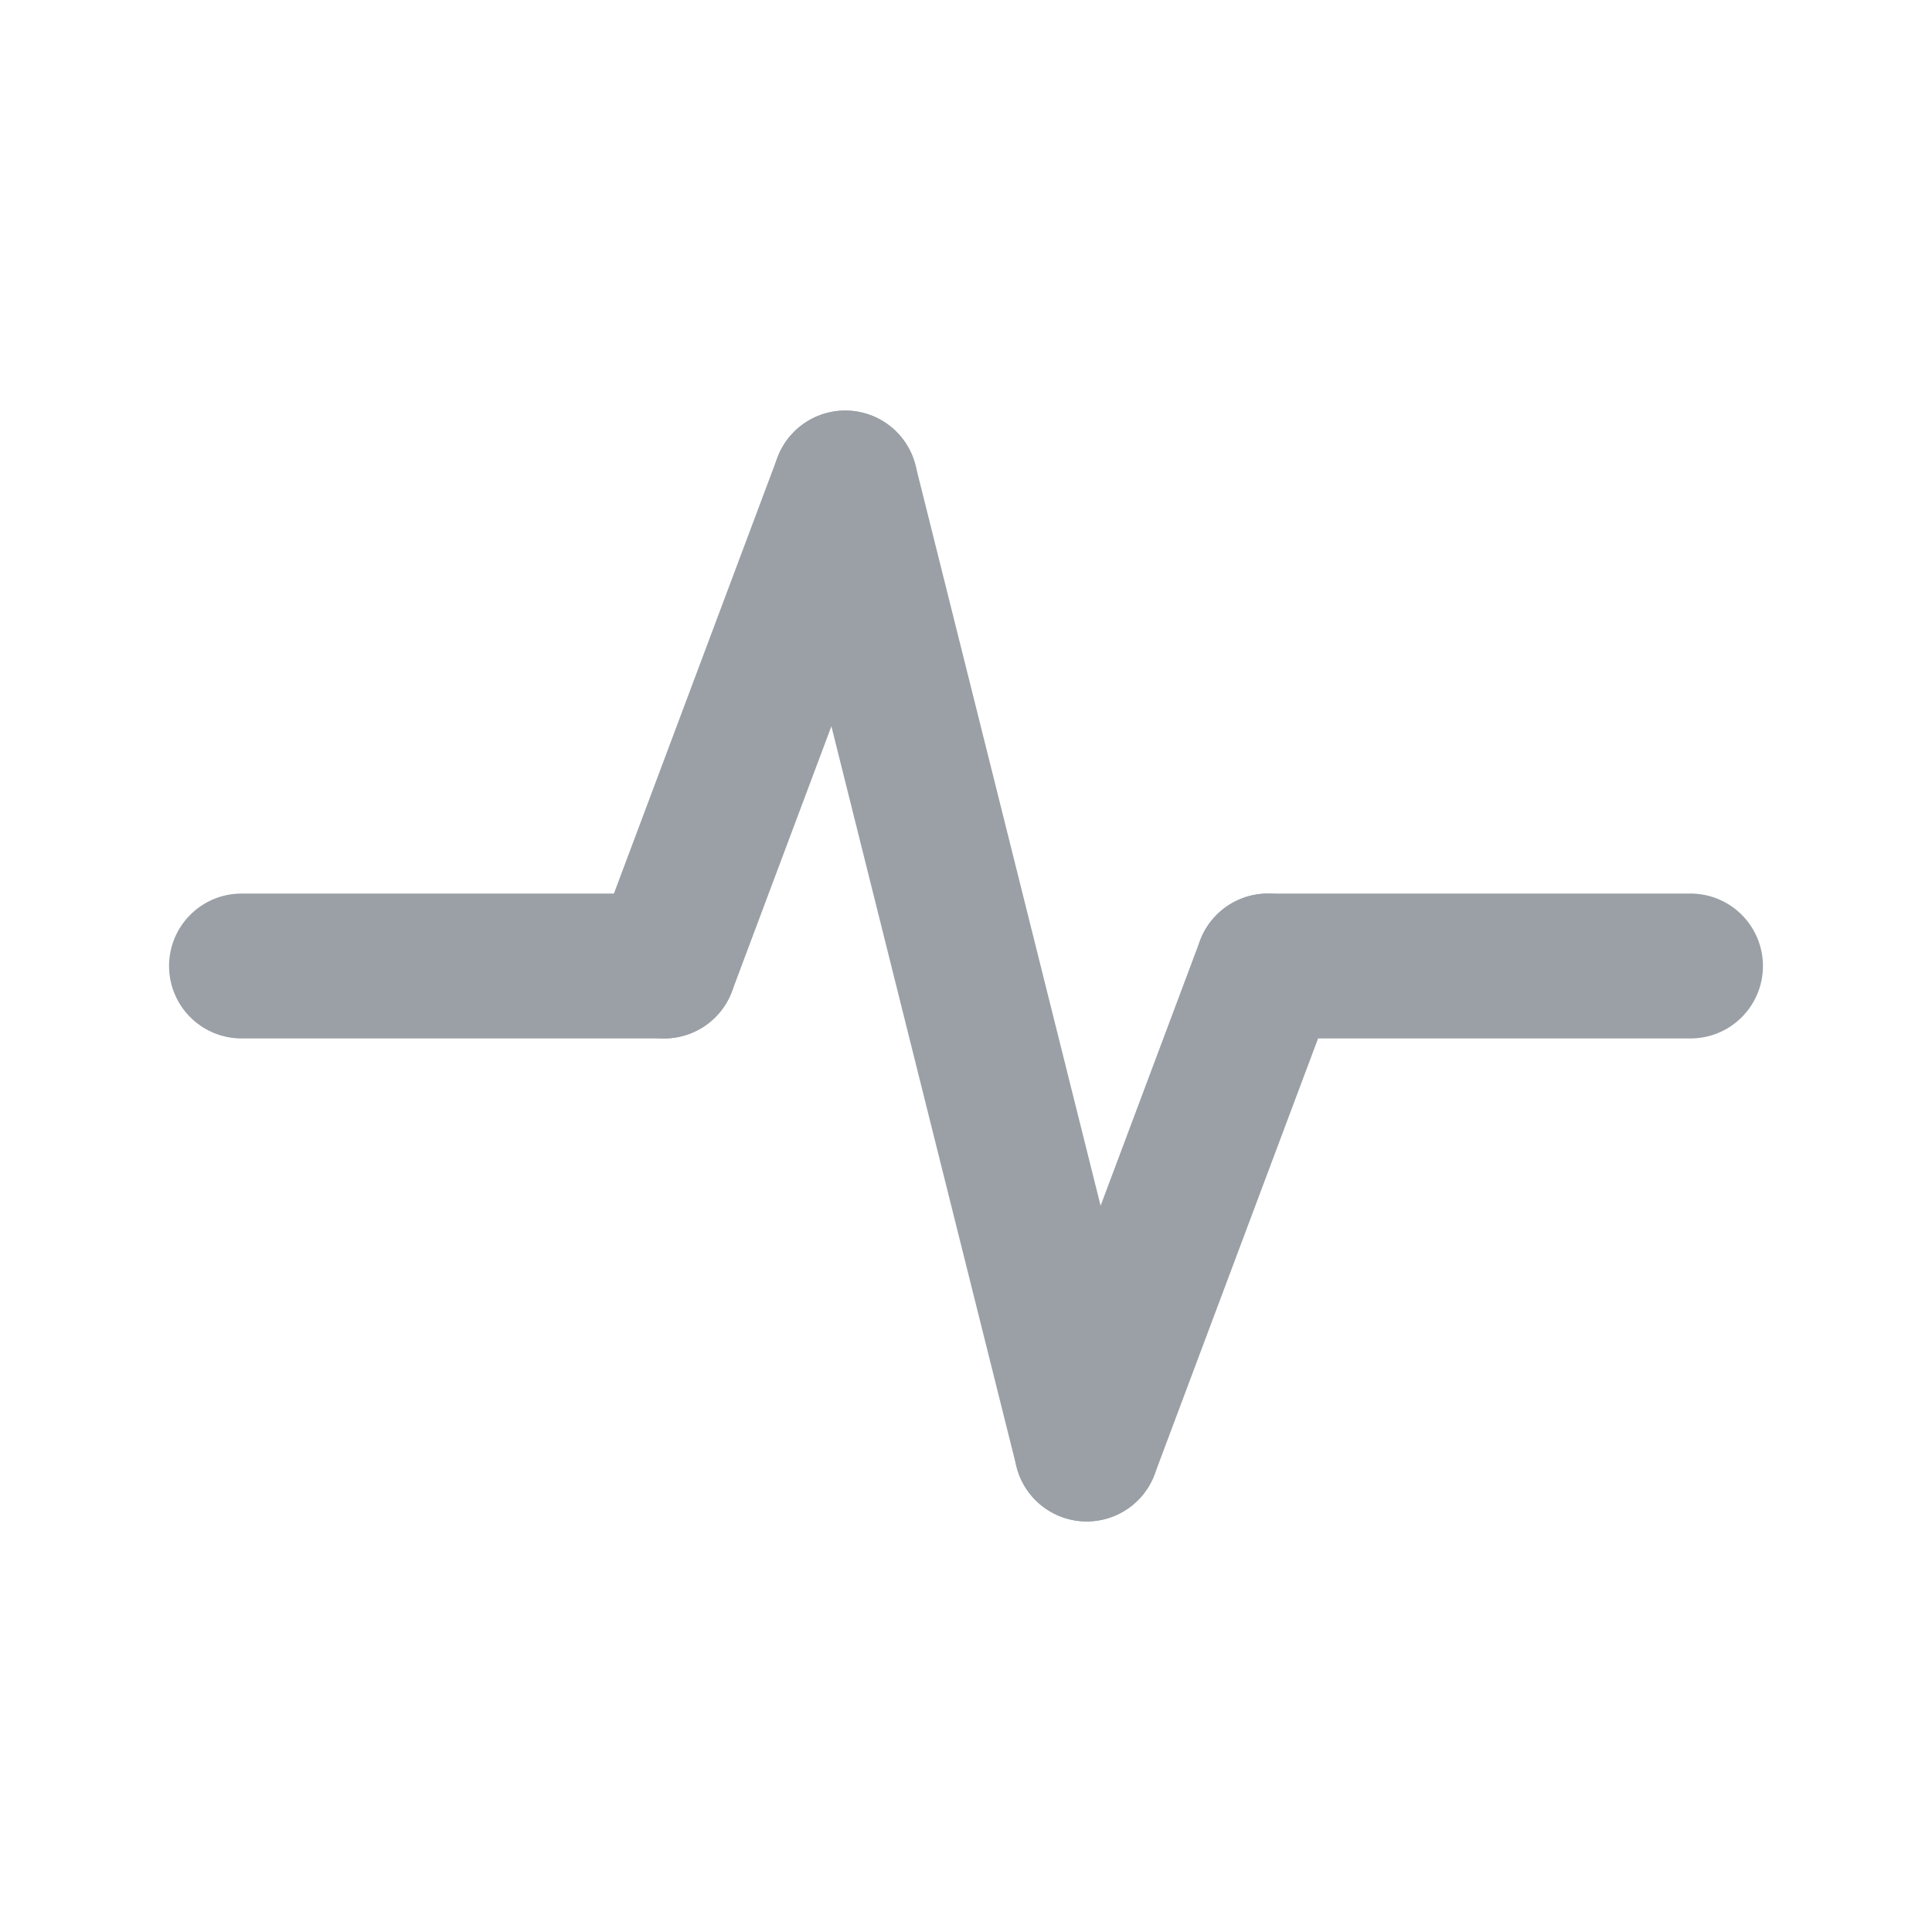
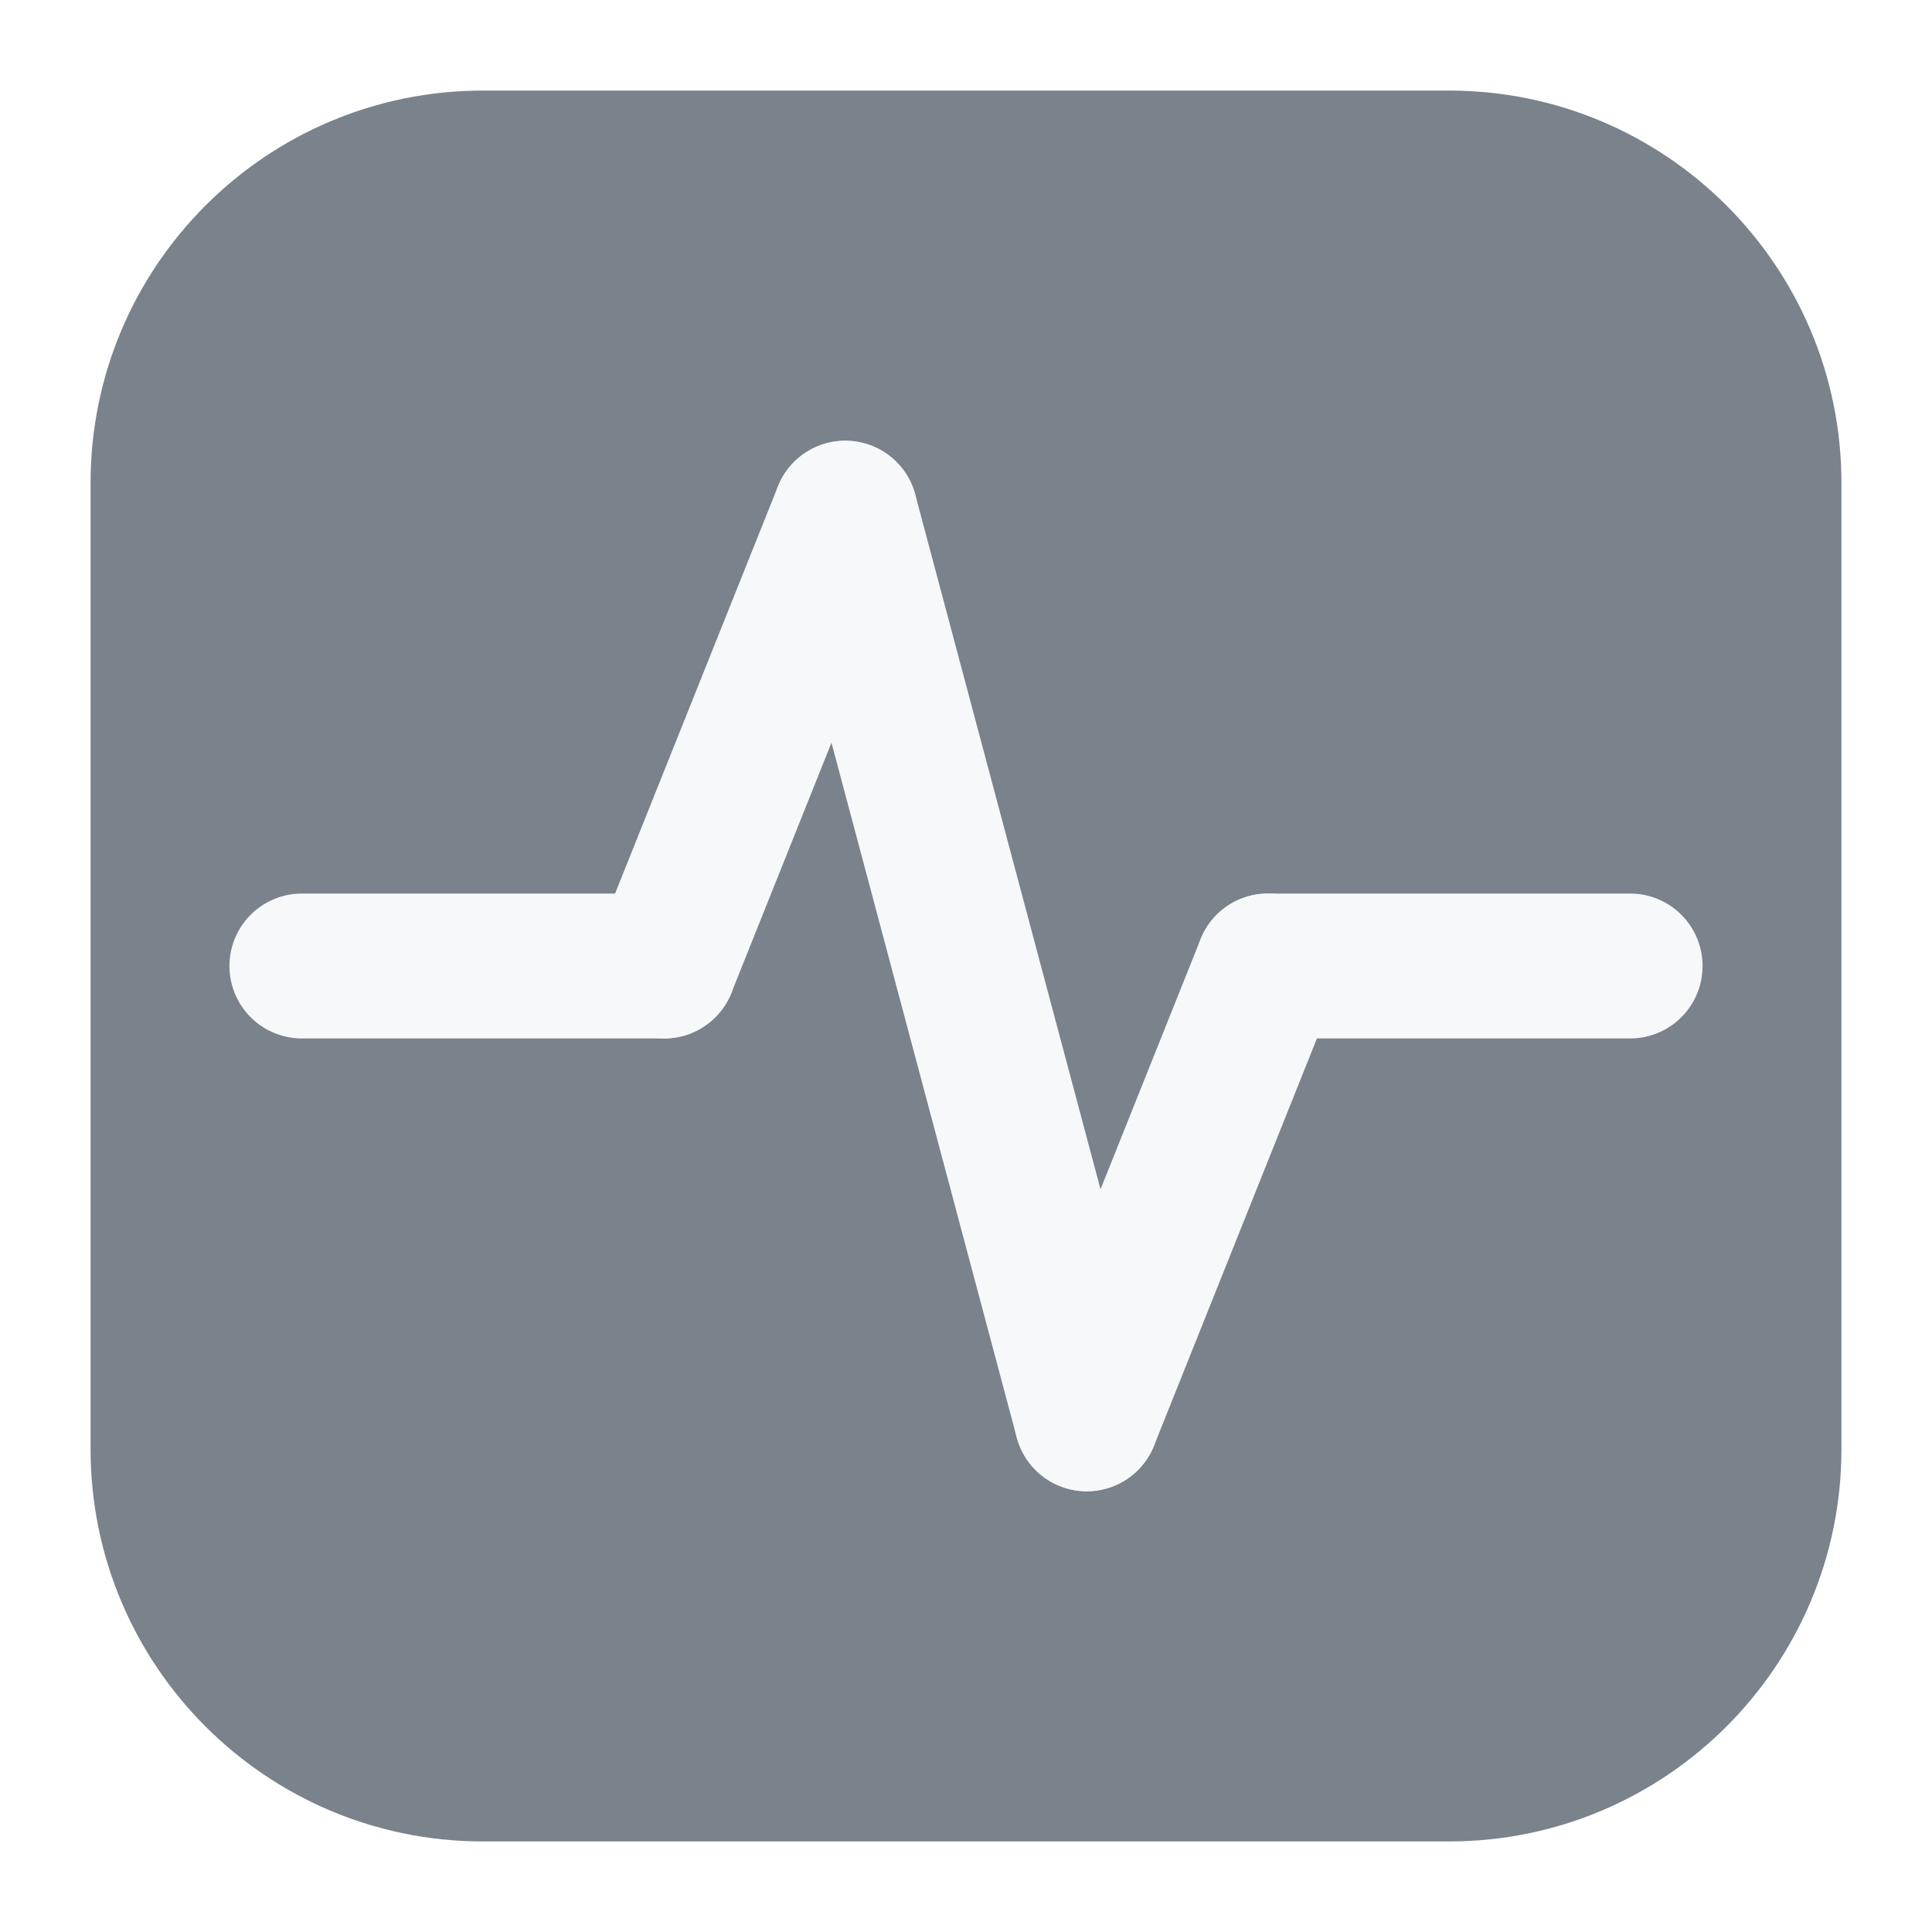
<svg xmlns="http://www.w3.org/2000/svg" width="32" height="32" viewBox="0 0 32 32">
-   <line x1="4" y1="16" x2="11" y2="16" stroke="#9AA0A6" stroke-width="2.4" stroke-linecap="round" />
-   <line x1="11" y1="16" x2="14" y2="8" stroke="#9AA0A6" stroke-width="2.4" stroke-linecap="round" />
-   <line x1="14" y1="8" x2="18" y2="24" stroke="#9AA0A6" stroke-width="2.4" stroke-linecap="round" />
-   <line x1="18" y1="24" x2="21" y2="16" stroke="#9AA0A6" stroke-width="2.4" stroke-linecap="round" />
-   <line x1="21" y1="16" x2="28" y2="16" stroke="#9AA0A6" stroke-width="2.4" stroke-linecap="round" />
+   <rect x="1.5" y="1.5" width="29" height="29" rx="6.5" fill="#7A828C" />
+   <line x1="5" y1="16" x2="11" y2="16" stroke="#F7F8FA" stroke-width="2.4" stroke-linecap="round" />
+   <line x1="11" y1="16" x2="14" y2="8.5" stroke="#F7F8FA" stroke-width="2.4" stroke-linecap="round" />
+   <line x1="14" y1="8.5" x2="18" y2="23.5" stroke="#F7F8FA" stroke-width="2.4" stroke-linecap="round" />
+   <line x1="18" y1="23.5" x2="21" y2="16" stroke="#F7F8FA" stroke-width="2.4" stroke-linecap="round" />
+   <line x1="21" y1="16" x2="27" y2="16" stroke="#F7F8FA" stroke-width="2.4" stroke-linecap="round" />
</svg>
